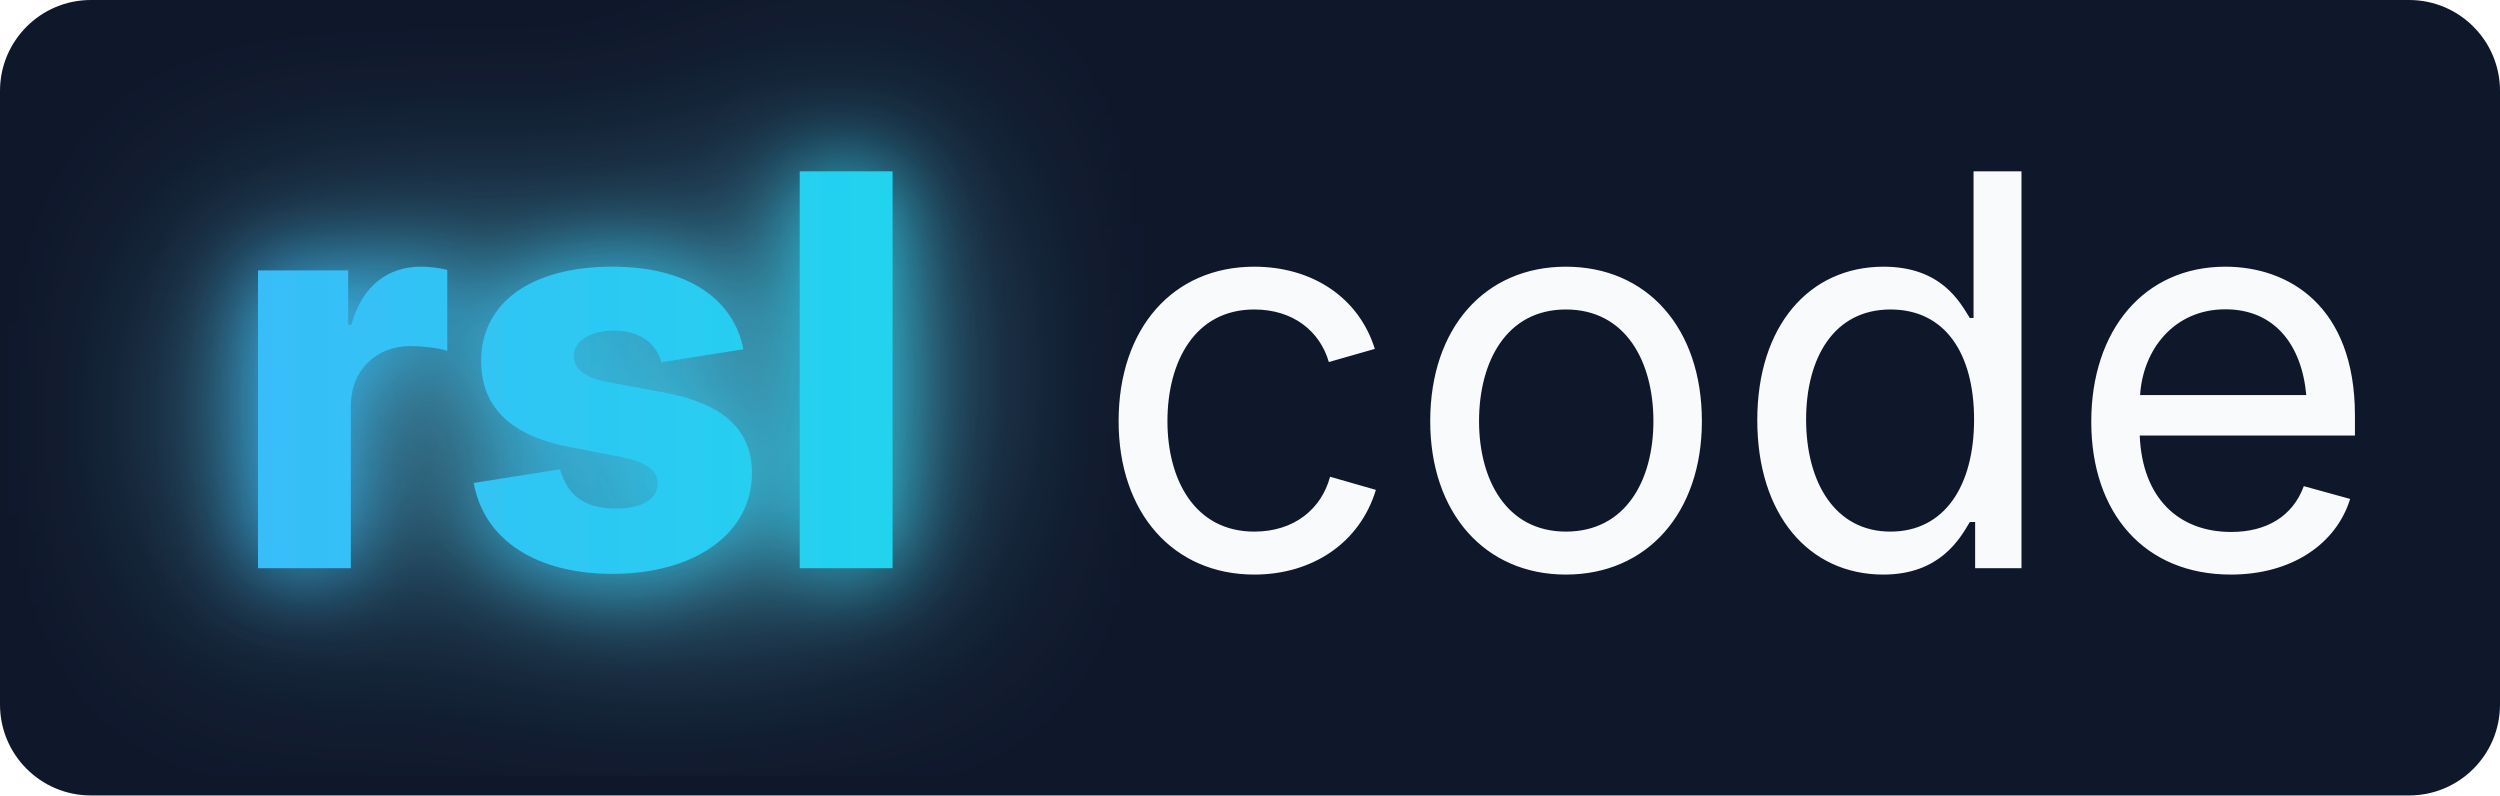
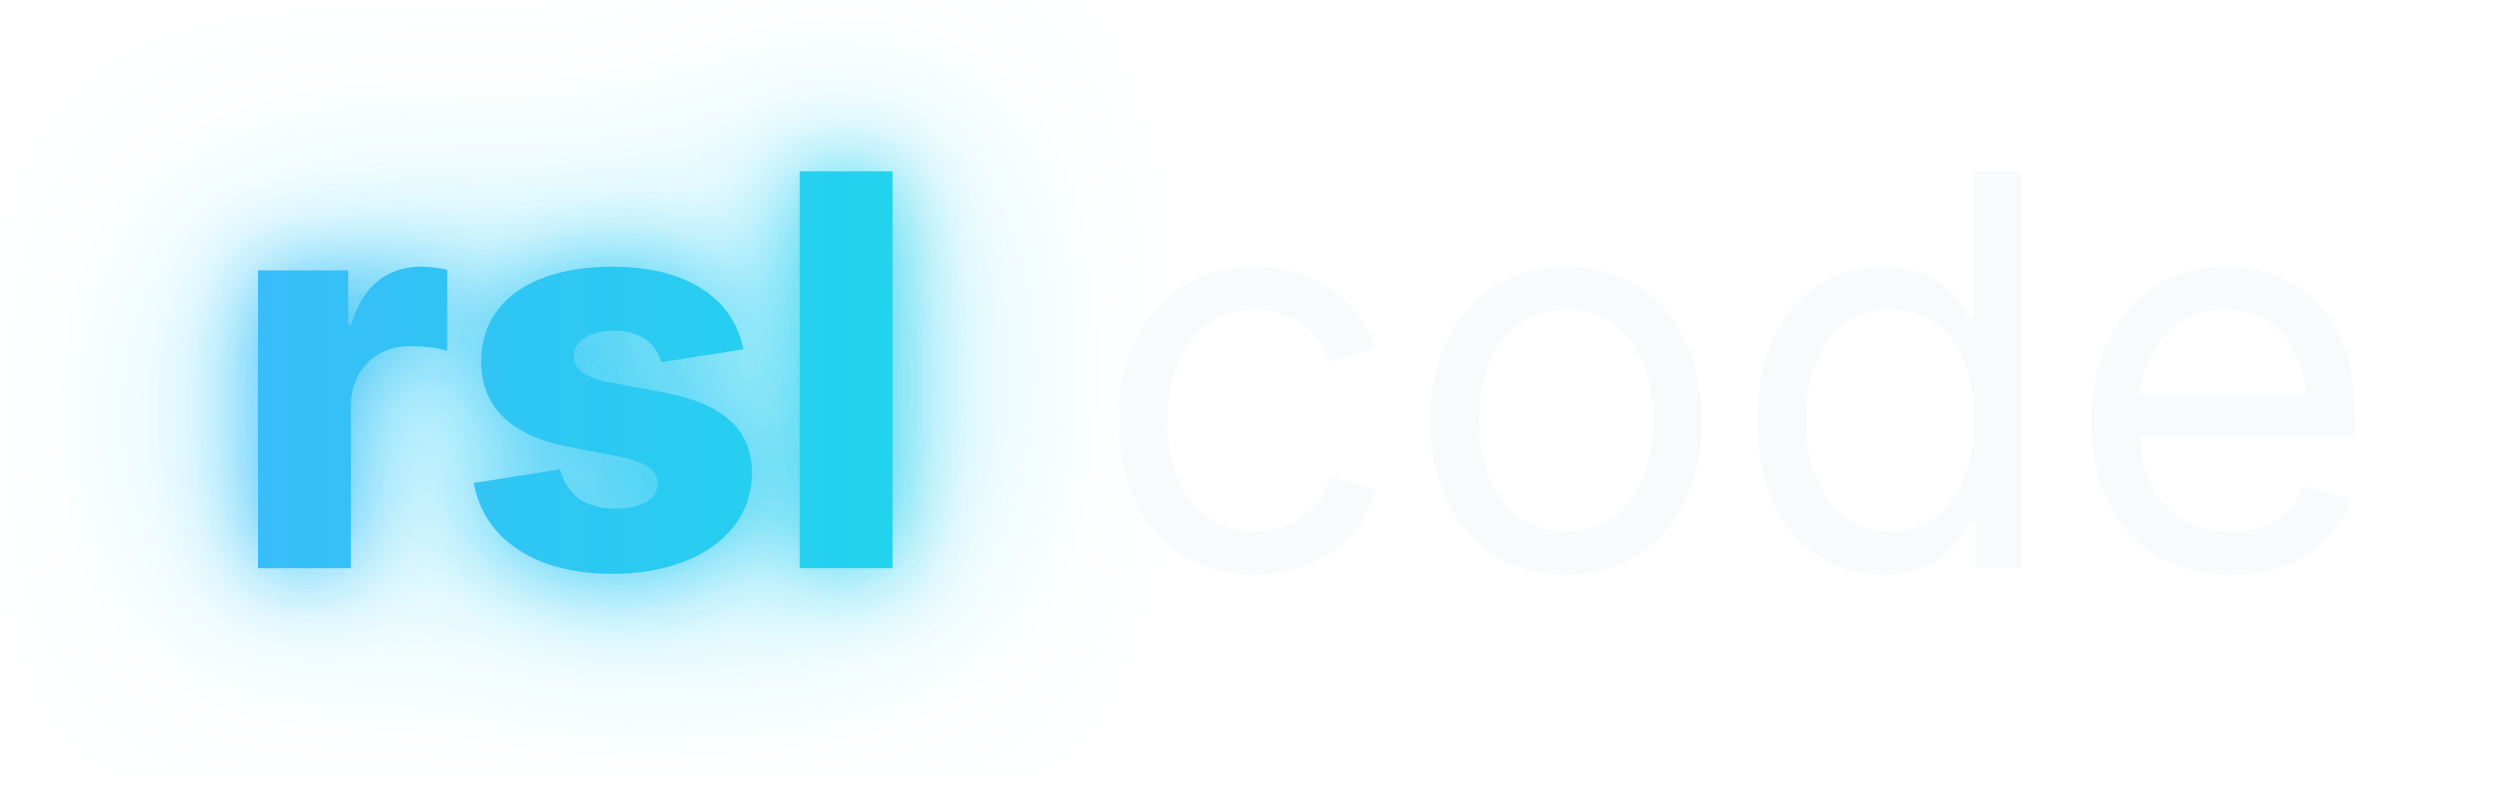
<svg xmlns="http://www.w3.org/2000/svg" viewBox="0 0 220 70" role="img" aria-label="rslcode logo">
  <defs>
    <linearGradient id="rslGrad" x1="0%" y1="0%" x2="100%" y2="0%">
      <stop offset="0%" stop-color="#38bdf8" />
      <stop offset="100%" stop-color="#22d3ee" />
      <animate attributeName="x2" values="100%;95%;100%" dur="3.6s" repeatCount="indefinite" />
    </linearGradient>
    <filter id="softGlow" x="-50%" y="-50%" width="200%" height="200%">
      <feGaussianBlur in="SourceGraphic" stdDeviation="4" result="blur1" />
      <feGaussianBlur in="SourceGraphic" stdDeviation="10" result="blur2" />
      <feColorMatrix in="blur2" type="matrix" values="0 0 0 0 0.13                 0 0 0 0 0.74                 0 0 0 0 0.97                 0 0 0 1 0" result="c1" />
      <feMerge>
        <feMergeNode in="c1" />
        <feMergeNode in="blur1" />
        <feMergeNode in="SourceGraphic" />
      </feMerge>
    </filter>
    <style>
-       .bg { fill:#0f172a }
+       :root { color-scheme: dark }
      .text-main { font: 800 48px/1 Inter,system-ui,Segoe UI,Roboto,Ubuntu,Cantarell,'Helvetica Neue',Arial,sans-serif }
      .text-reg  { font: 400 48px/1 Inter,system-ui,Segoe UI,Roboto,Ubuntu,Cantarell,'Helvetica Neue',Arial,sans-serif }
      .glow { filter:url(#softGlow) }
      .pulse { animation:pulse 2.8s ease-in-out infinite }
      @keyframes pulse {
        0%, 100% { opacity: 1; transform: translateZ(0) }
        50%      { opacity: .8 }
      }
-       /* Уважение prefers-reduced-motion */
      @media (prefers-reduced-motion: reduce) {
        .pulse { animation: none }
      }
    </style>
  </defs>
-   <rect class="bg" width="220" height="70" rx="8" />
  <g class="glow pulse">
    <text x="20" y="50" class="text-main" fill="url(#rslGrad)">rsl</text>
  </g>
  <text x="96" y="50" class="text-reg" fill="#f8fafc">code</text>
</svg>
